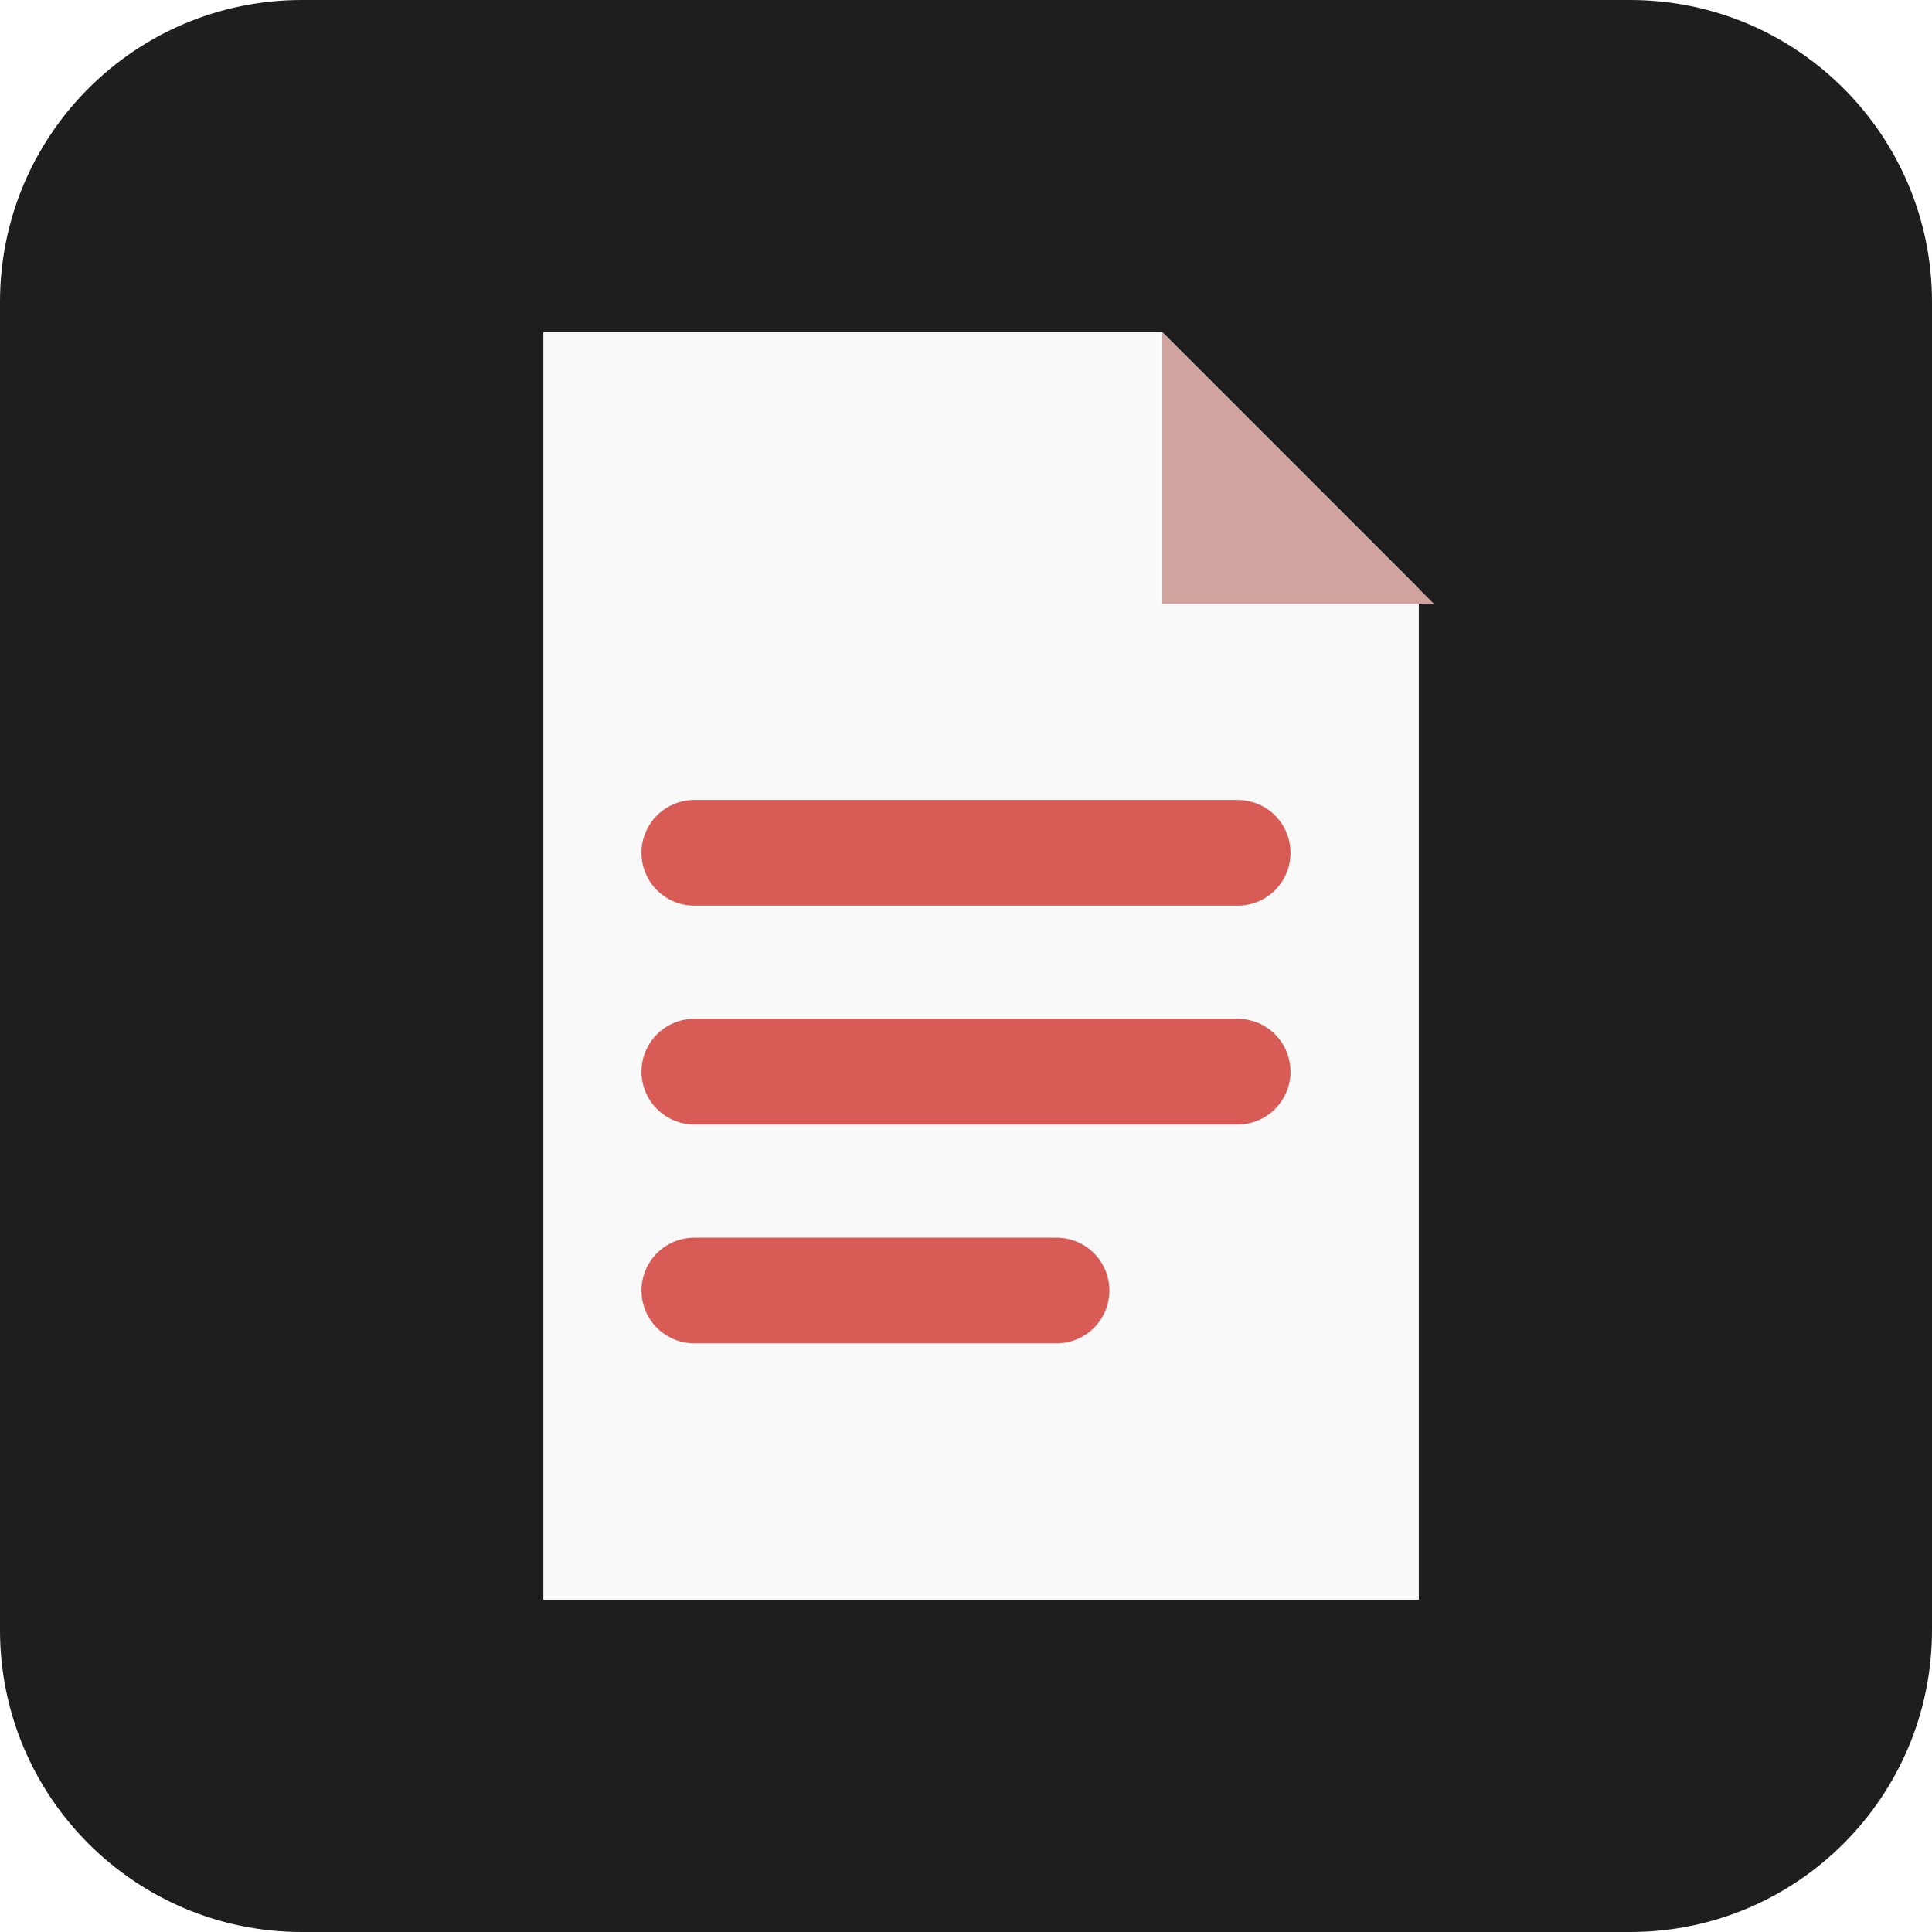
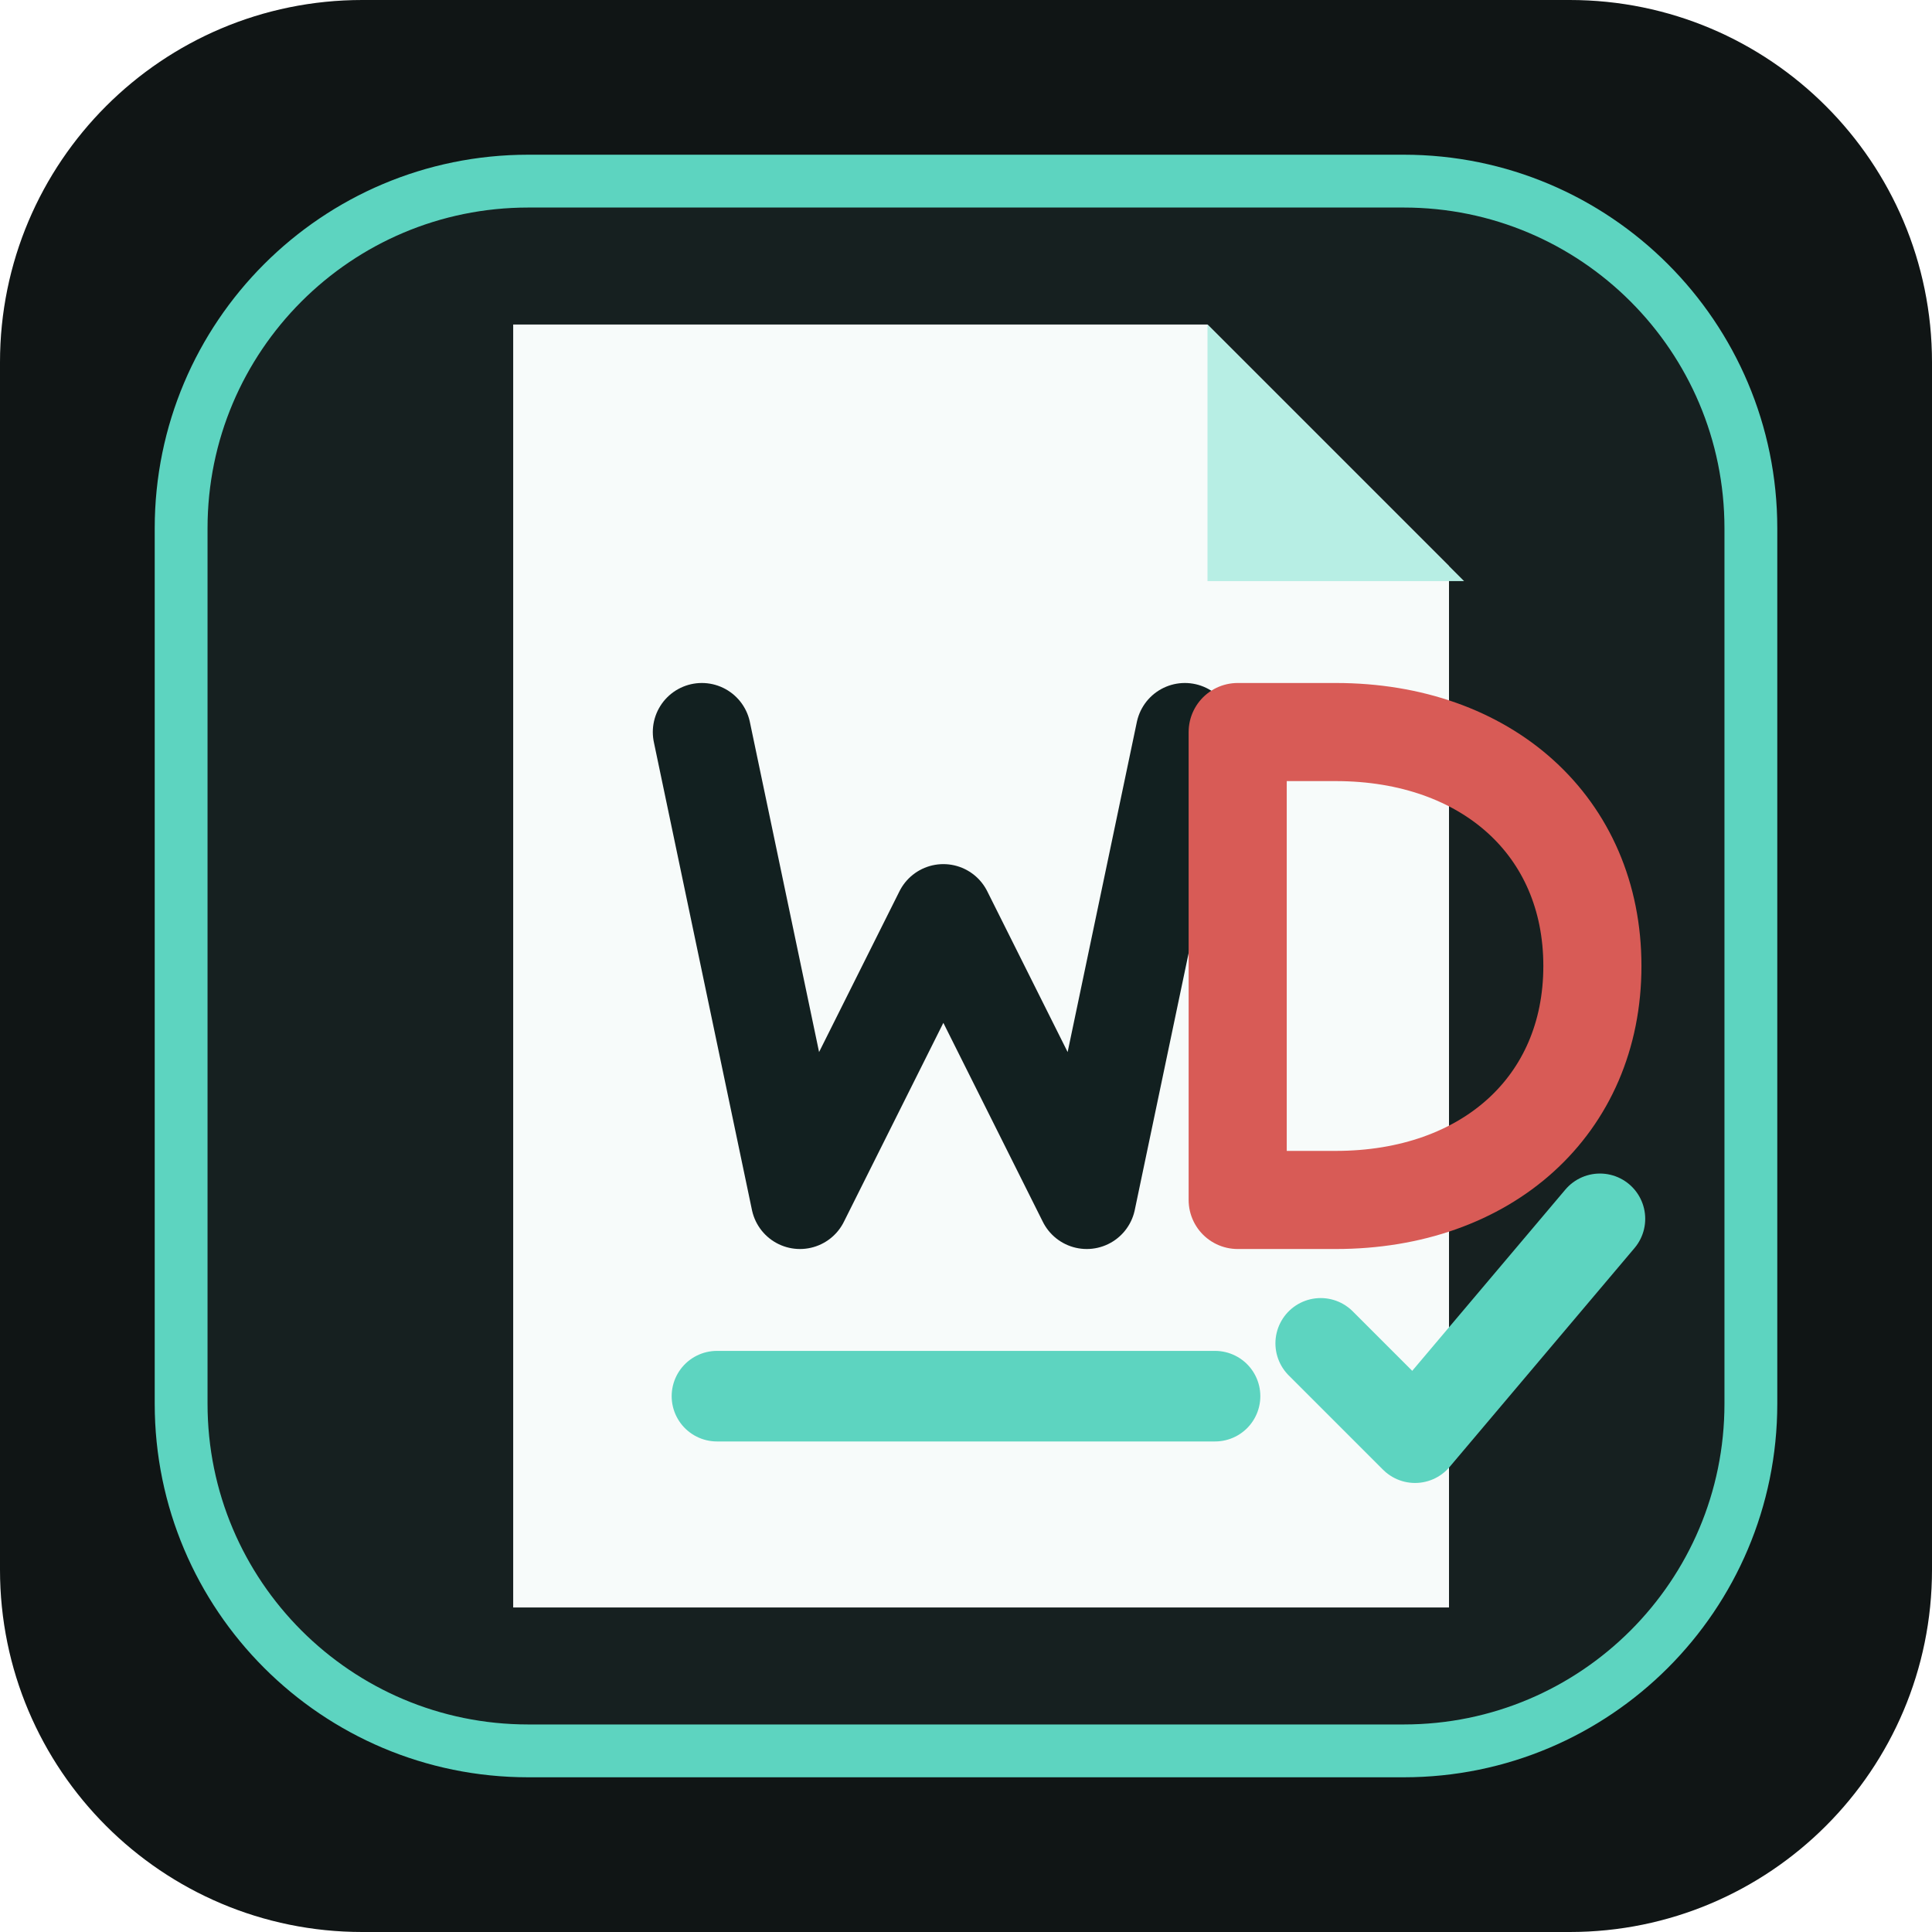
- <svg xmlns="http://www.w3.org/2000/svg" viewBox="0 0 512 512">
-   <rect width="512" height="512" rx="80" fill="#1F1E1E" />
-   <path d="M144 88h164l68 68v268H144z" fill="#F9F9F9" />
-   <path d="M308 88v72h72" fill="#D0A39E" />
-   <path d="M184 226h144M184 284h144M184 342h96" stroke="#D85B56" stroke-width="28" stroke-linecap="round" />
+ <svg xmlns="http://www.w3.org/2000/svg" viewBox="0 0 512 512" role="img" aria-label="Work Diary">
+   <rect width="512" height="512" rx="96" fill="#101515" />
+   <rect x="48" y="48" width="416" height="416" rx="92" fill="#162020" stroke="#5DD4C0" stroke-width="14" />
+   <path d="M136 86h184l64 64v276H136z" fill="#F7FBFA" />
+   <path d="M320 86v68h68z" fill="#B7EEE4" />
+   <path d="M186 194l26 124 38-76 38 76 26-124" fill="none" stroke="#122020" stroke-width="26" stroke-linecap="round" stroke-linejoin="round" />
+   <path d="M328 194v124h26c40 0 68-25 68-62s-28-62-68-62z" fill="none" stroke="#D85B56" stroke-width="26" stroke-linecap="round" stroke-linejoin="round" />
+   <path d="M190 370h132" stroke="#5DD4C0" stroke-width="24" stroke-linecap="round" />
+   <path d="M350 356l25 25 49-58" fill="none" stroke="#5DD4C0" stroke-width="24" stroke-linecap="round" stroke-linejoin="round" />
</svg>
